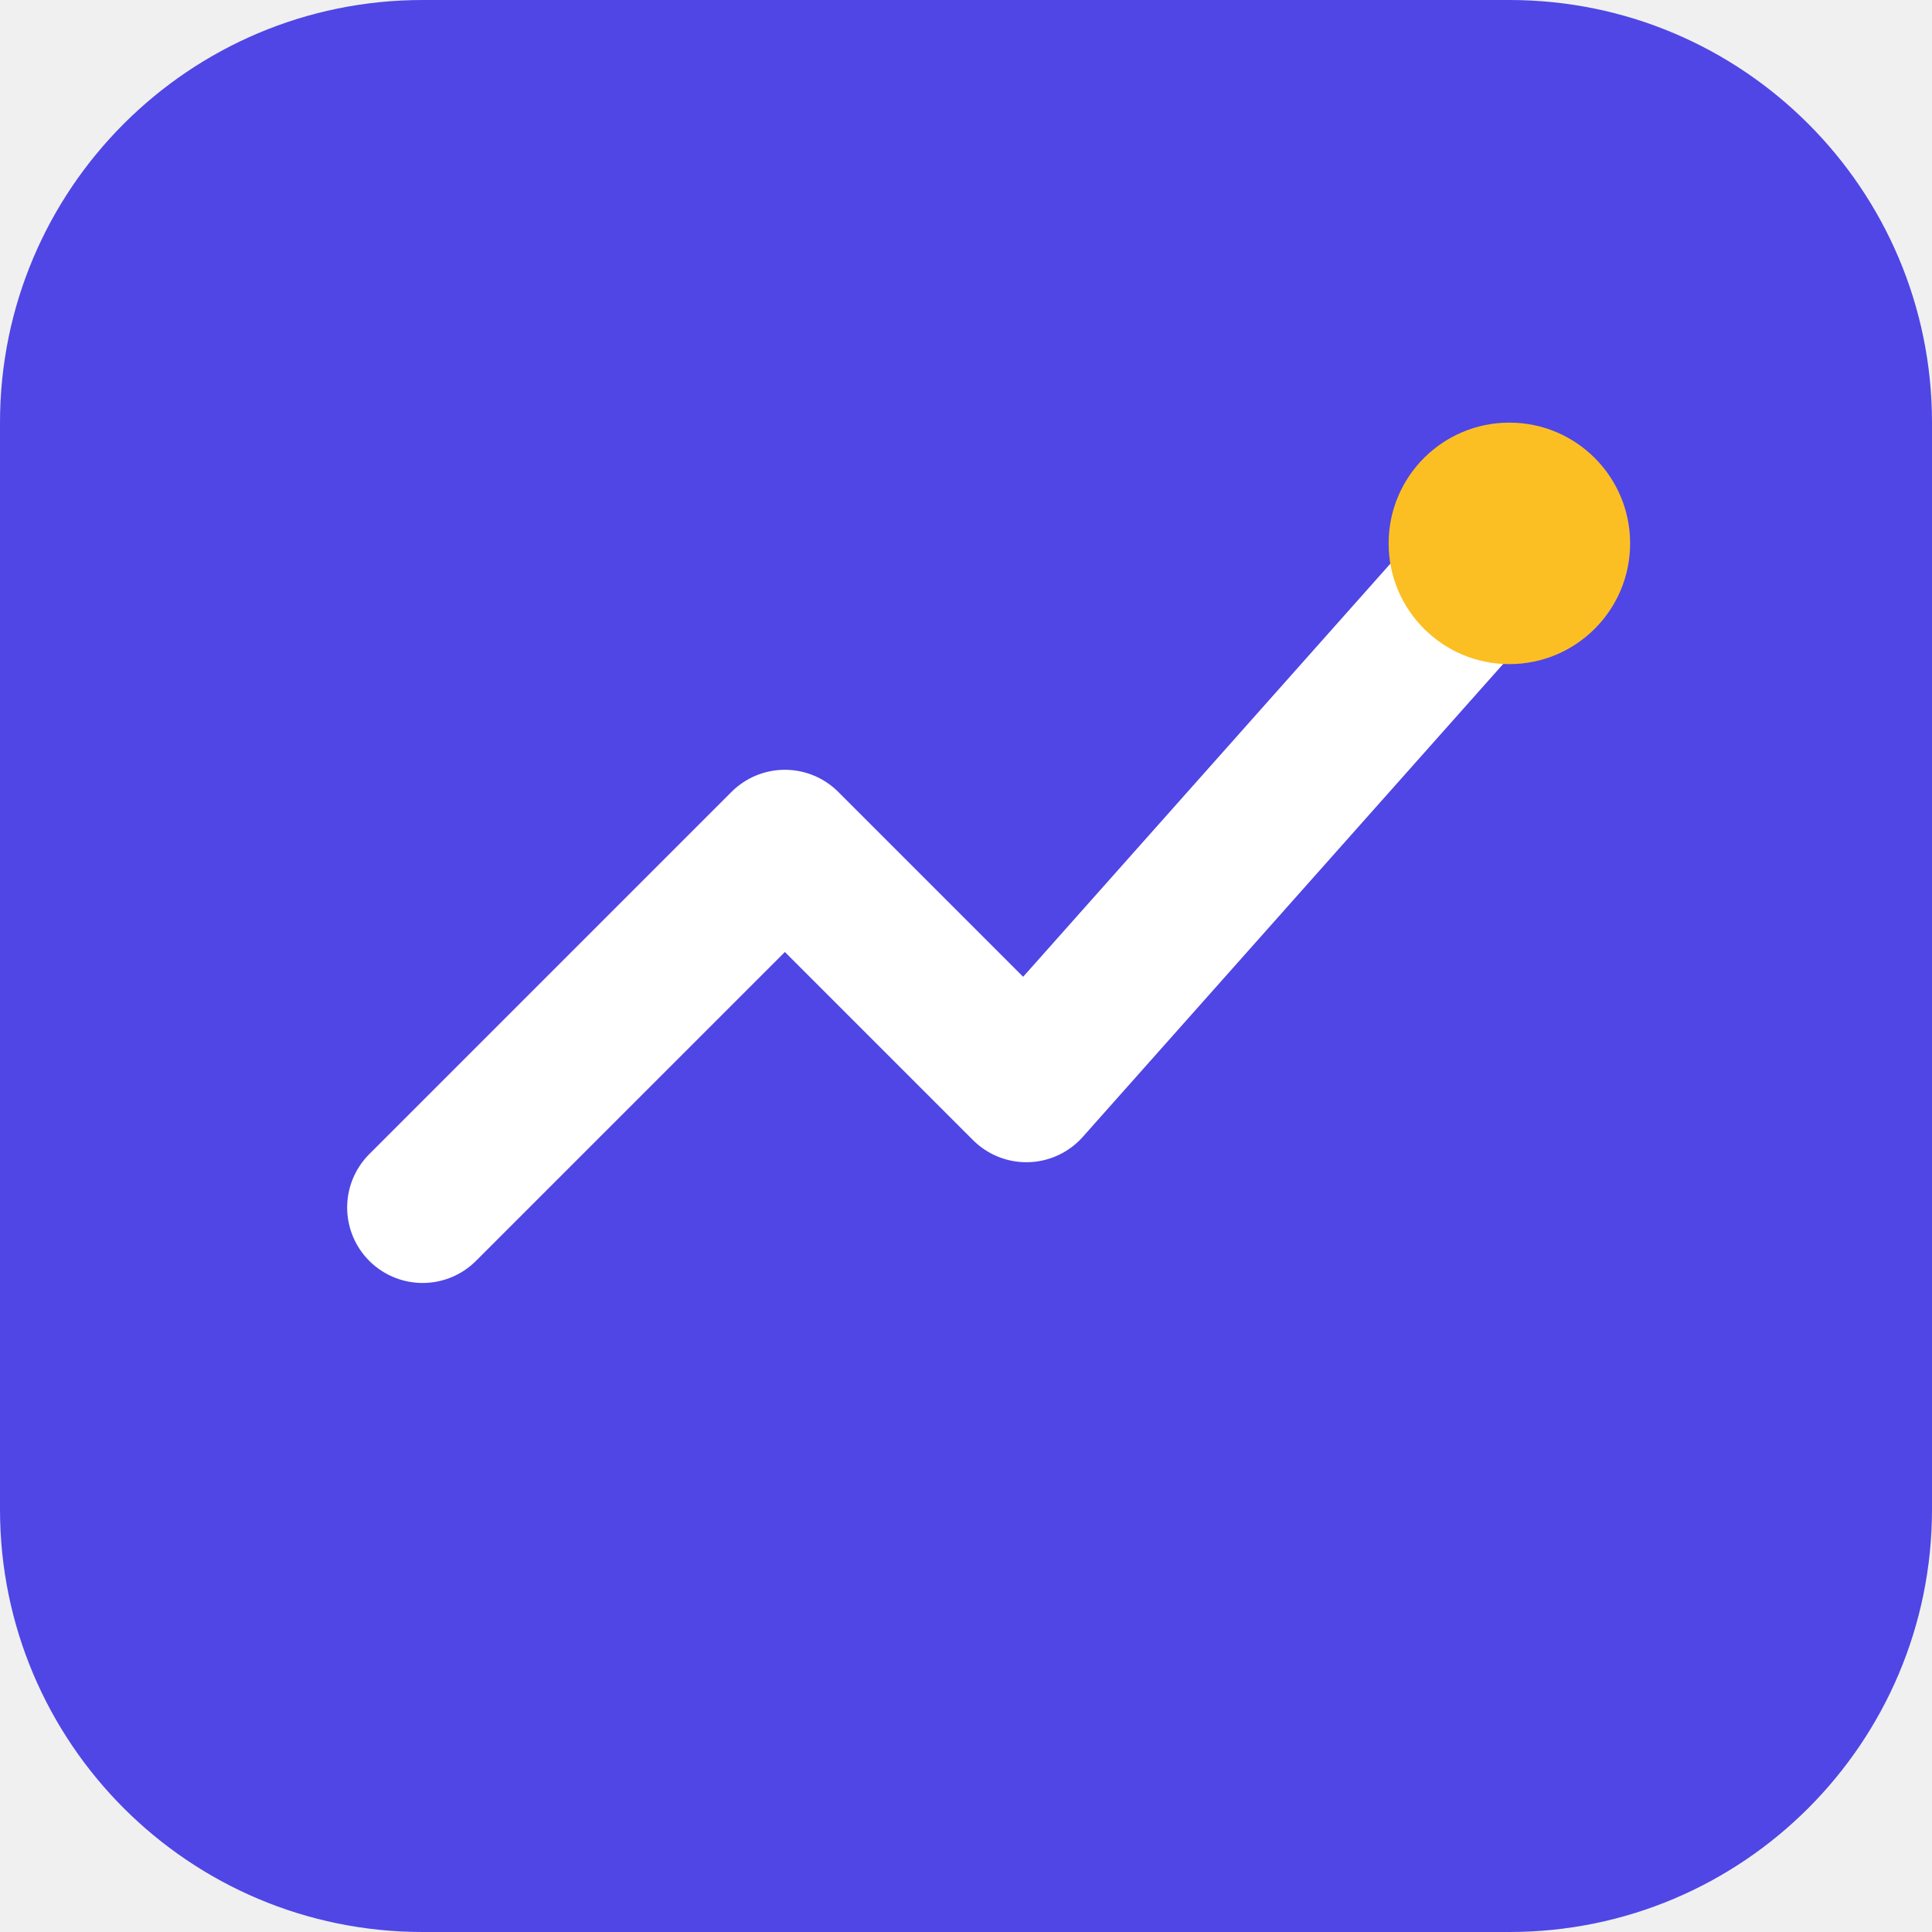
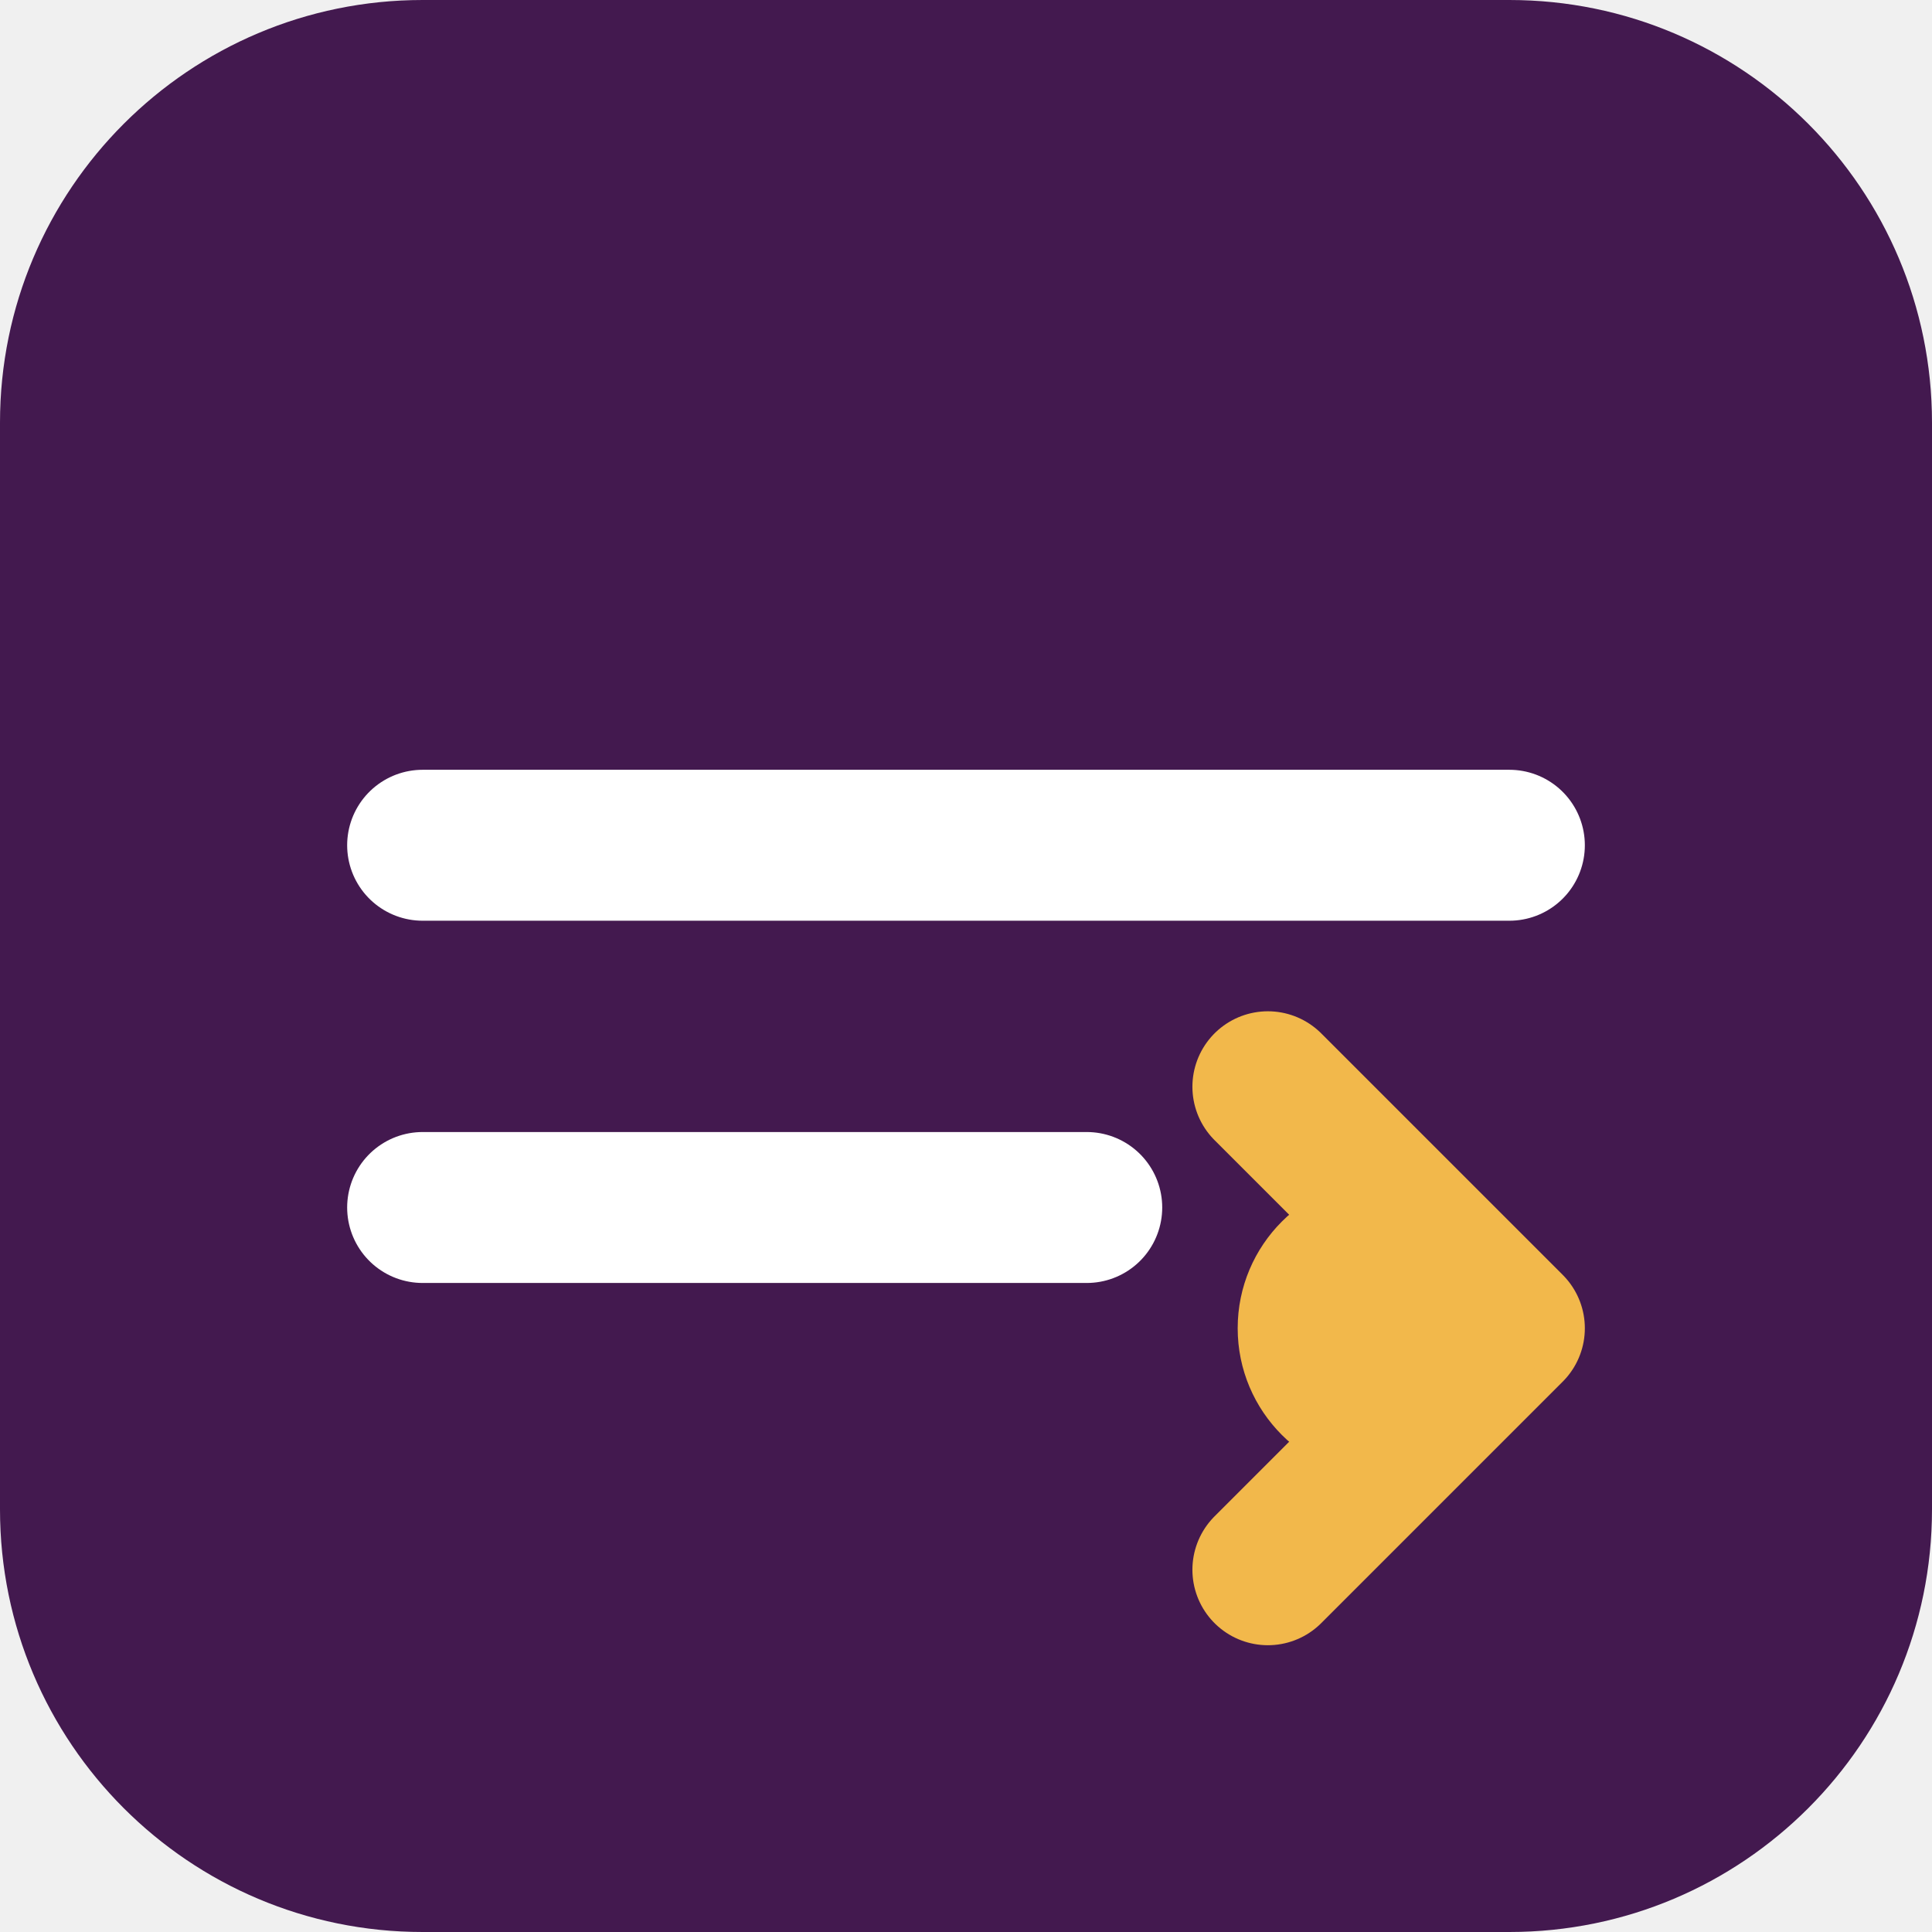
<svg xmlns="http://www.w3.org/2000/svg" viewBox="0 0 64 64" role="img" aria-label="Delcom Cash Flow">
-   <rect width="64" height="64" rx="14" fill="#4f46e5" />
-   <path d="M14 40l12-12 8 8 16-18" fill="none" stroke="#fff" stroke-width="5" stroke-linecap="round" stroke-linejoin="round" />
-   <circle cx="50" cy="18" r="4" fill="#fbbf24" />
+   <rect width="64" height="64" rx="14" fill="#43194f" />
+   <path d="M14 40h22M14 28h36" stroke="#fff" stroke-width="5" stroke-linecap="round" />
+   <path d="M42 40l8-8-8-8" fill="none" stroke="#f2b84b" stroke-width="5" stroke-linecap="round" stroke-linejoin="round" transform="translate(0 12) scale(1 -1) translate(0 -64)" />
+   <circle cx="46" cy="44" r="5" fill="#f2b84b" />
</svg>
